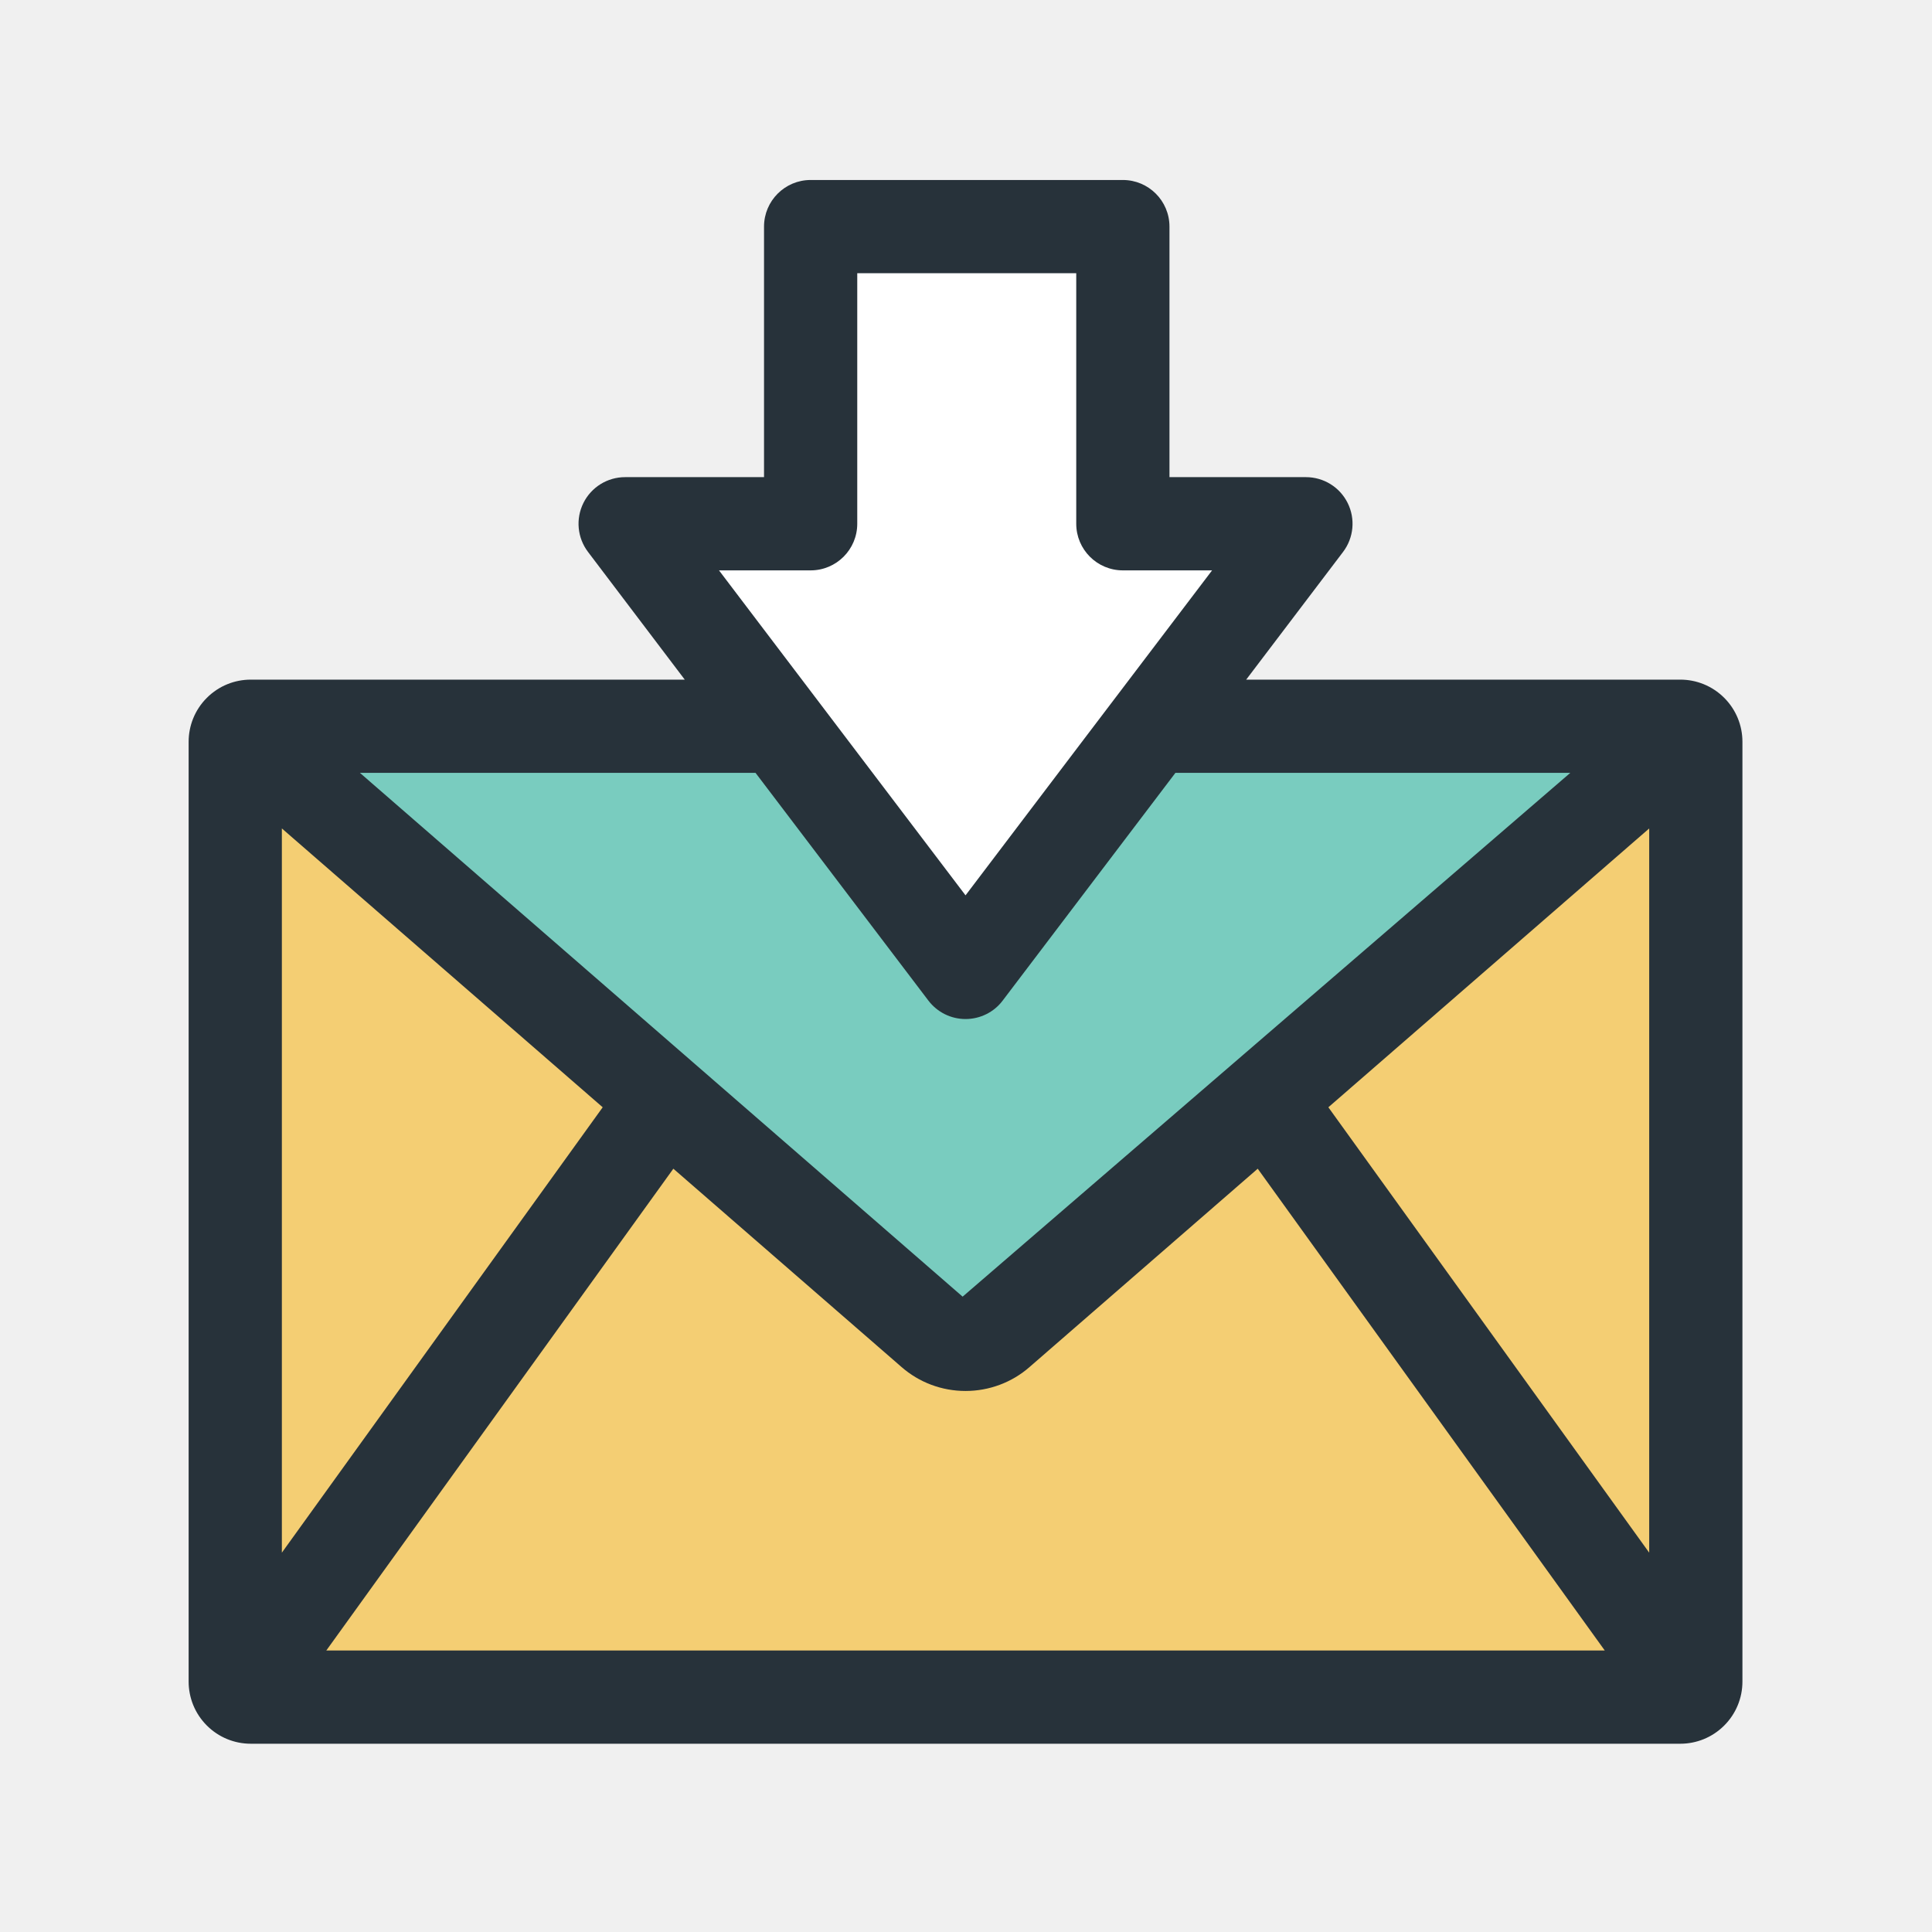
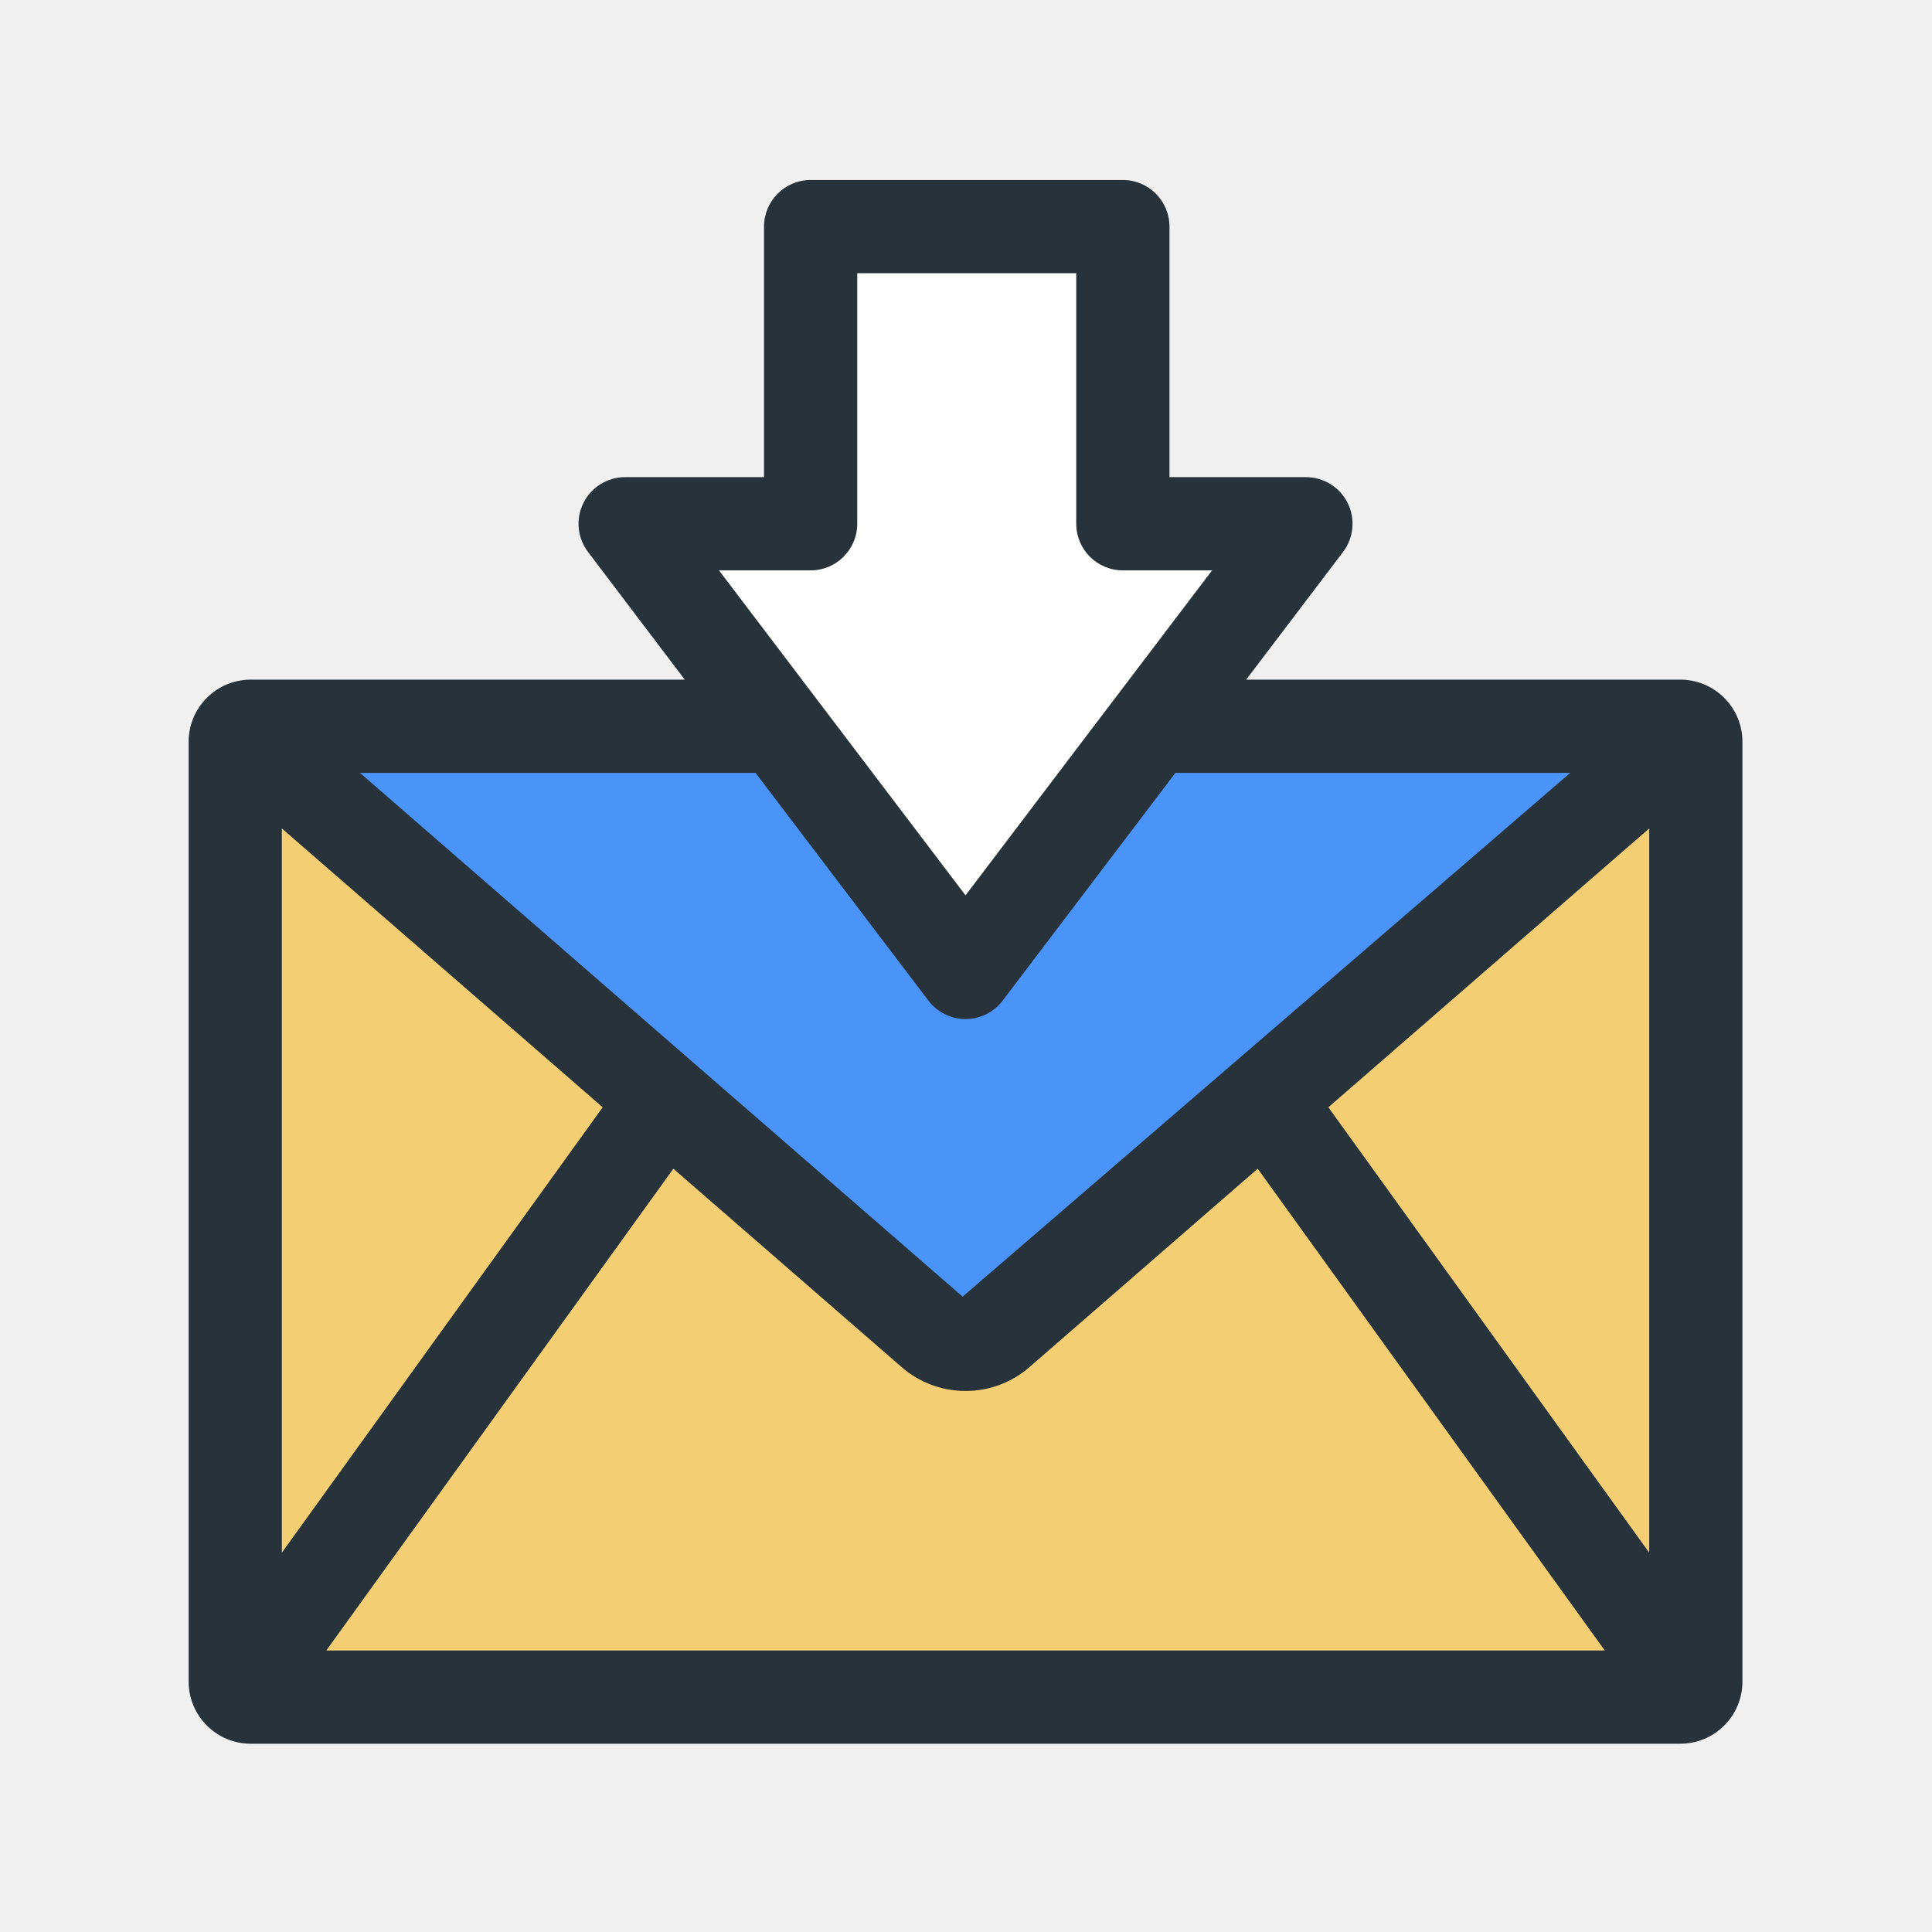
<svg xmlns="http://www.w3.org/2000/svg" width="800px" height="800px" viewBox="0 0 1024 1024" class="icon" version="1.1">
  <path d="M913.872 369.867c-6.433-6.433-14.864-9.649-23.289-9.649h-230.077l51.343-67.685a24.706 24.706 0 0 0 2.444-25.928c-4.181-8.43-12.738-13.707-22.133-13.707h-72.317V120.105c0-13.641-11.065-24.706-24.706-24.706H429.657c-13.641 0-24.706 11.065-24.706 24.706v132.794h-73.605a24.657 24.657 0 0 0-22.133 13.707 24.715 24.715 0 0 0 2.447 25.928l51.277 67.685H132.925c-8.43 0-16.856 3.215-23.293 9.649-6.433 6.433-9.649 14.864-9.649 23.292v498.113c0 8.427 3.215 16.856 9.649 23.289a32.849 32.849 0 0 0 23.293 9.652h757.657c8.427 0 16.856-3.218 23.289-9.652a32.84 32.84 0 0 0 9.652-23.289V393.16a32.835 32.835 0 0 0-9.651-23.292z" fill="#27323A" />
  <path d="M429.657 302.31c13.641 0 24.706-11.065 24.706-24.706V144.81H570.43v132.794c0 13.641 11.068 24.706 24.706 24.706h47.291c-36.351 47.805-105.258 138.717-130.672 172.238-25.415-33.521-94.388-124.367-130.672-172.238h48.574z" fill="#FFFFFF" />
-   <path d="M400.448 409.631l91.617 120.698c4.698 6.177 11.968 9.78 19.689 9.78s15.054-3.604 19.686-9.78l91.555-120.698H832.289L510.209 687.253 190.764 409.631h209.684z" fill="#79CCBF" />
+   <path d="M400.448 409.631l91.617 120.698c4.698 6.177 11.968 9.78 19.689 9.78s15.054-3.604 19.686-9.78l91.555-120.698H832.289L510.209 687.253 190.764 409.631h209.684z" fill="#4A94F7" />
  <path d="M149.396 439.097l170.048 147.786-170.048 236.06zM172.942 874.803L356.889 619.439l120.892 105.067c9.395 8.235 21.425 12.738 33.973 12.738 12.481 0 24.577-4.503 33.907-12.676l120.959-105.129 183.943 255.363H172.942zM874.111 822.943L704.063 586.883l170.048-147.786z" fill="#F4CE73" />
</svg>
